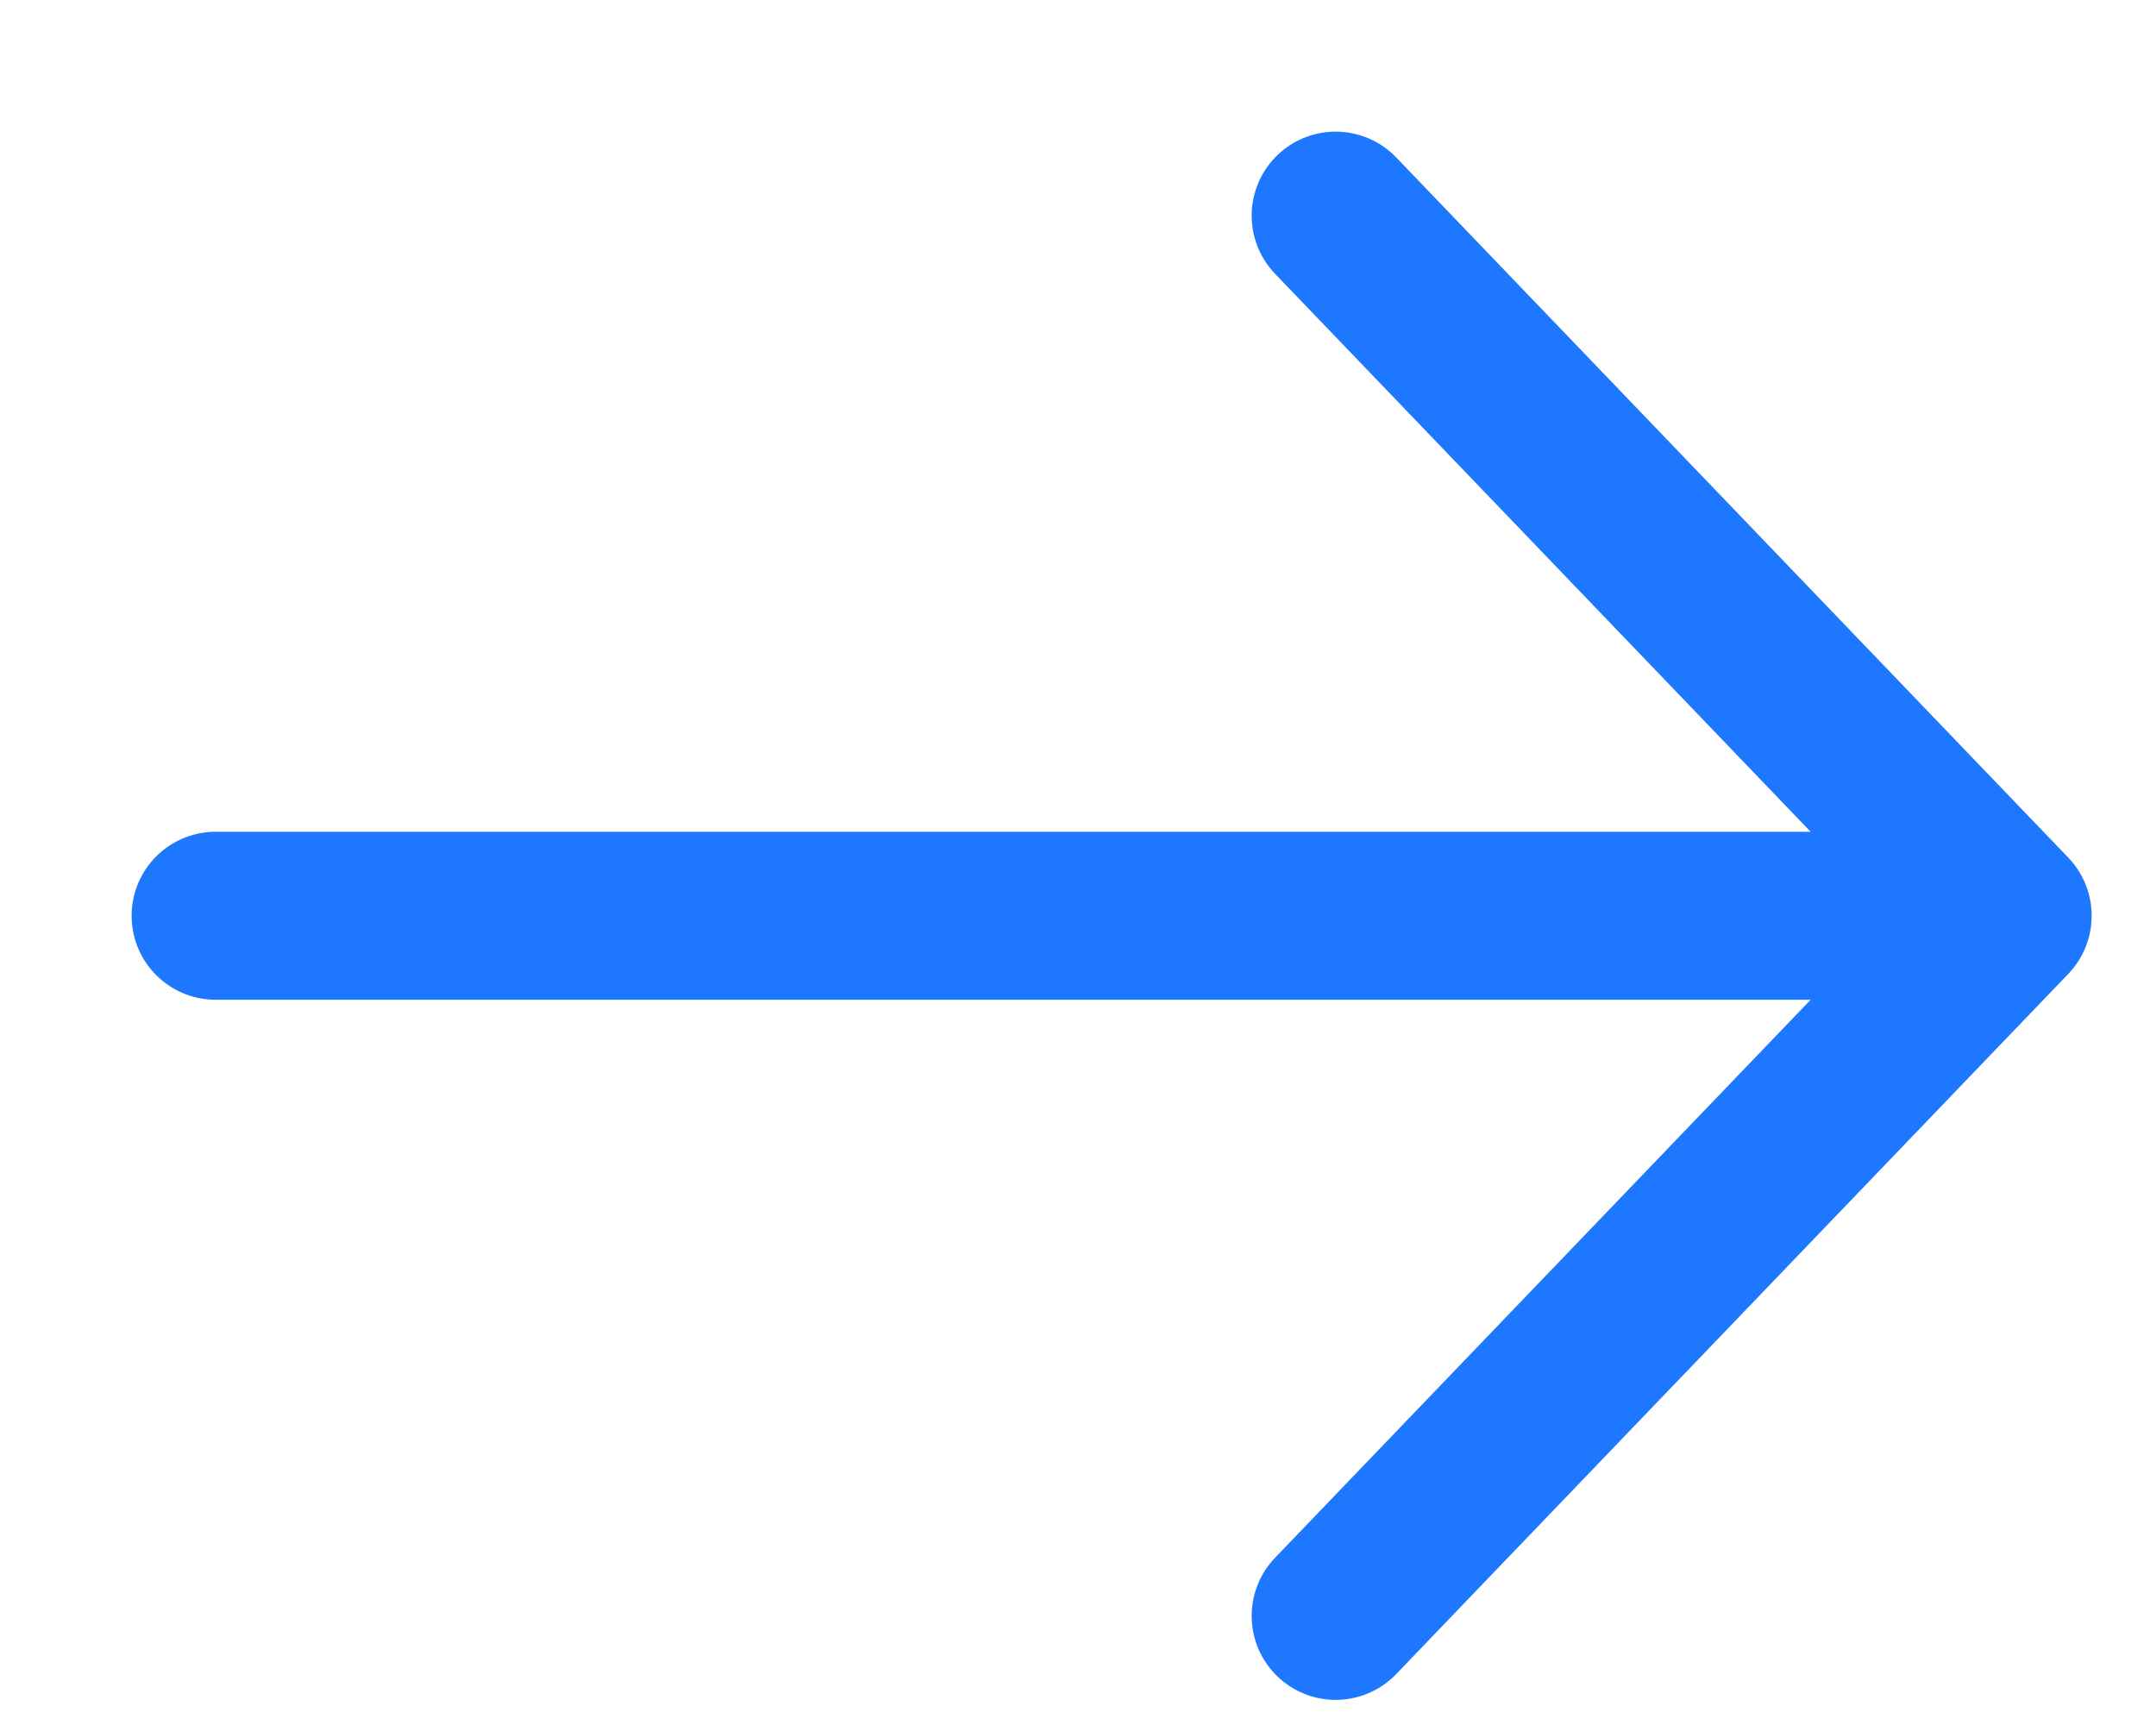
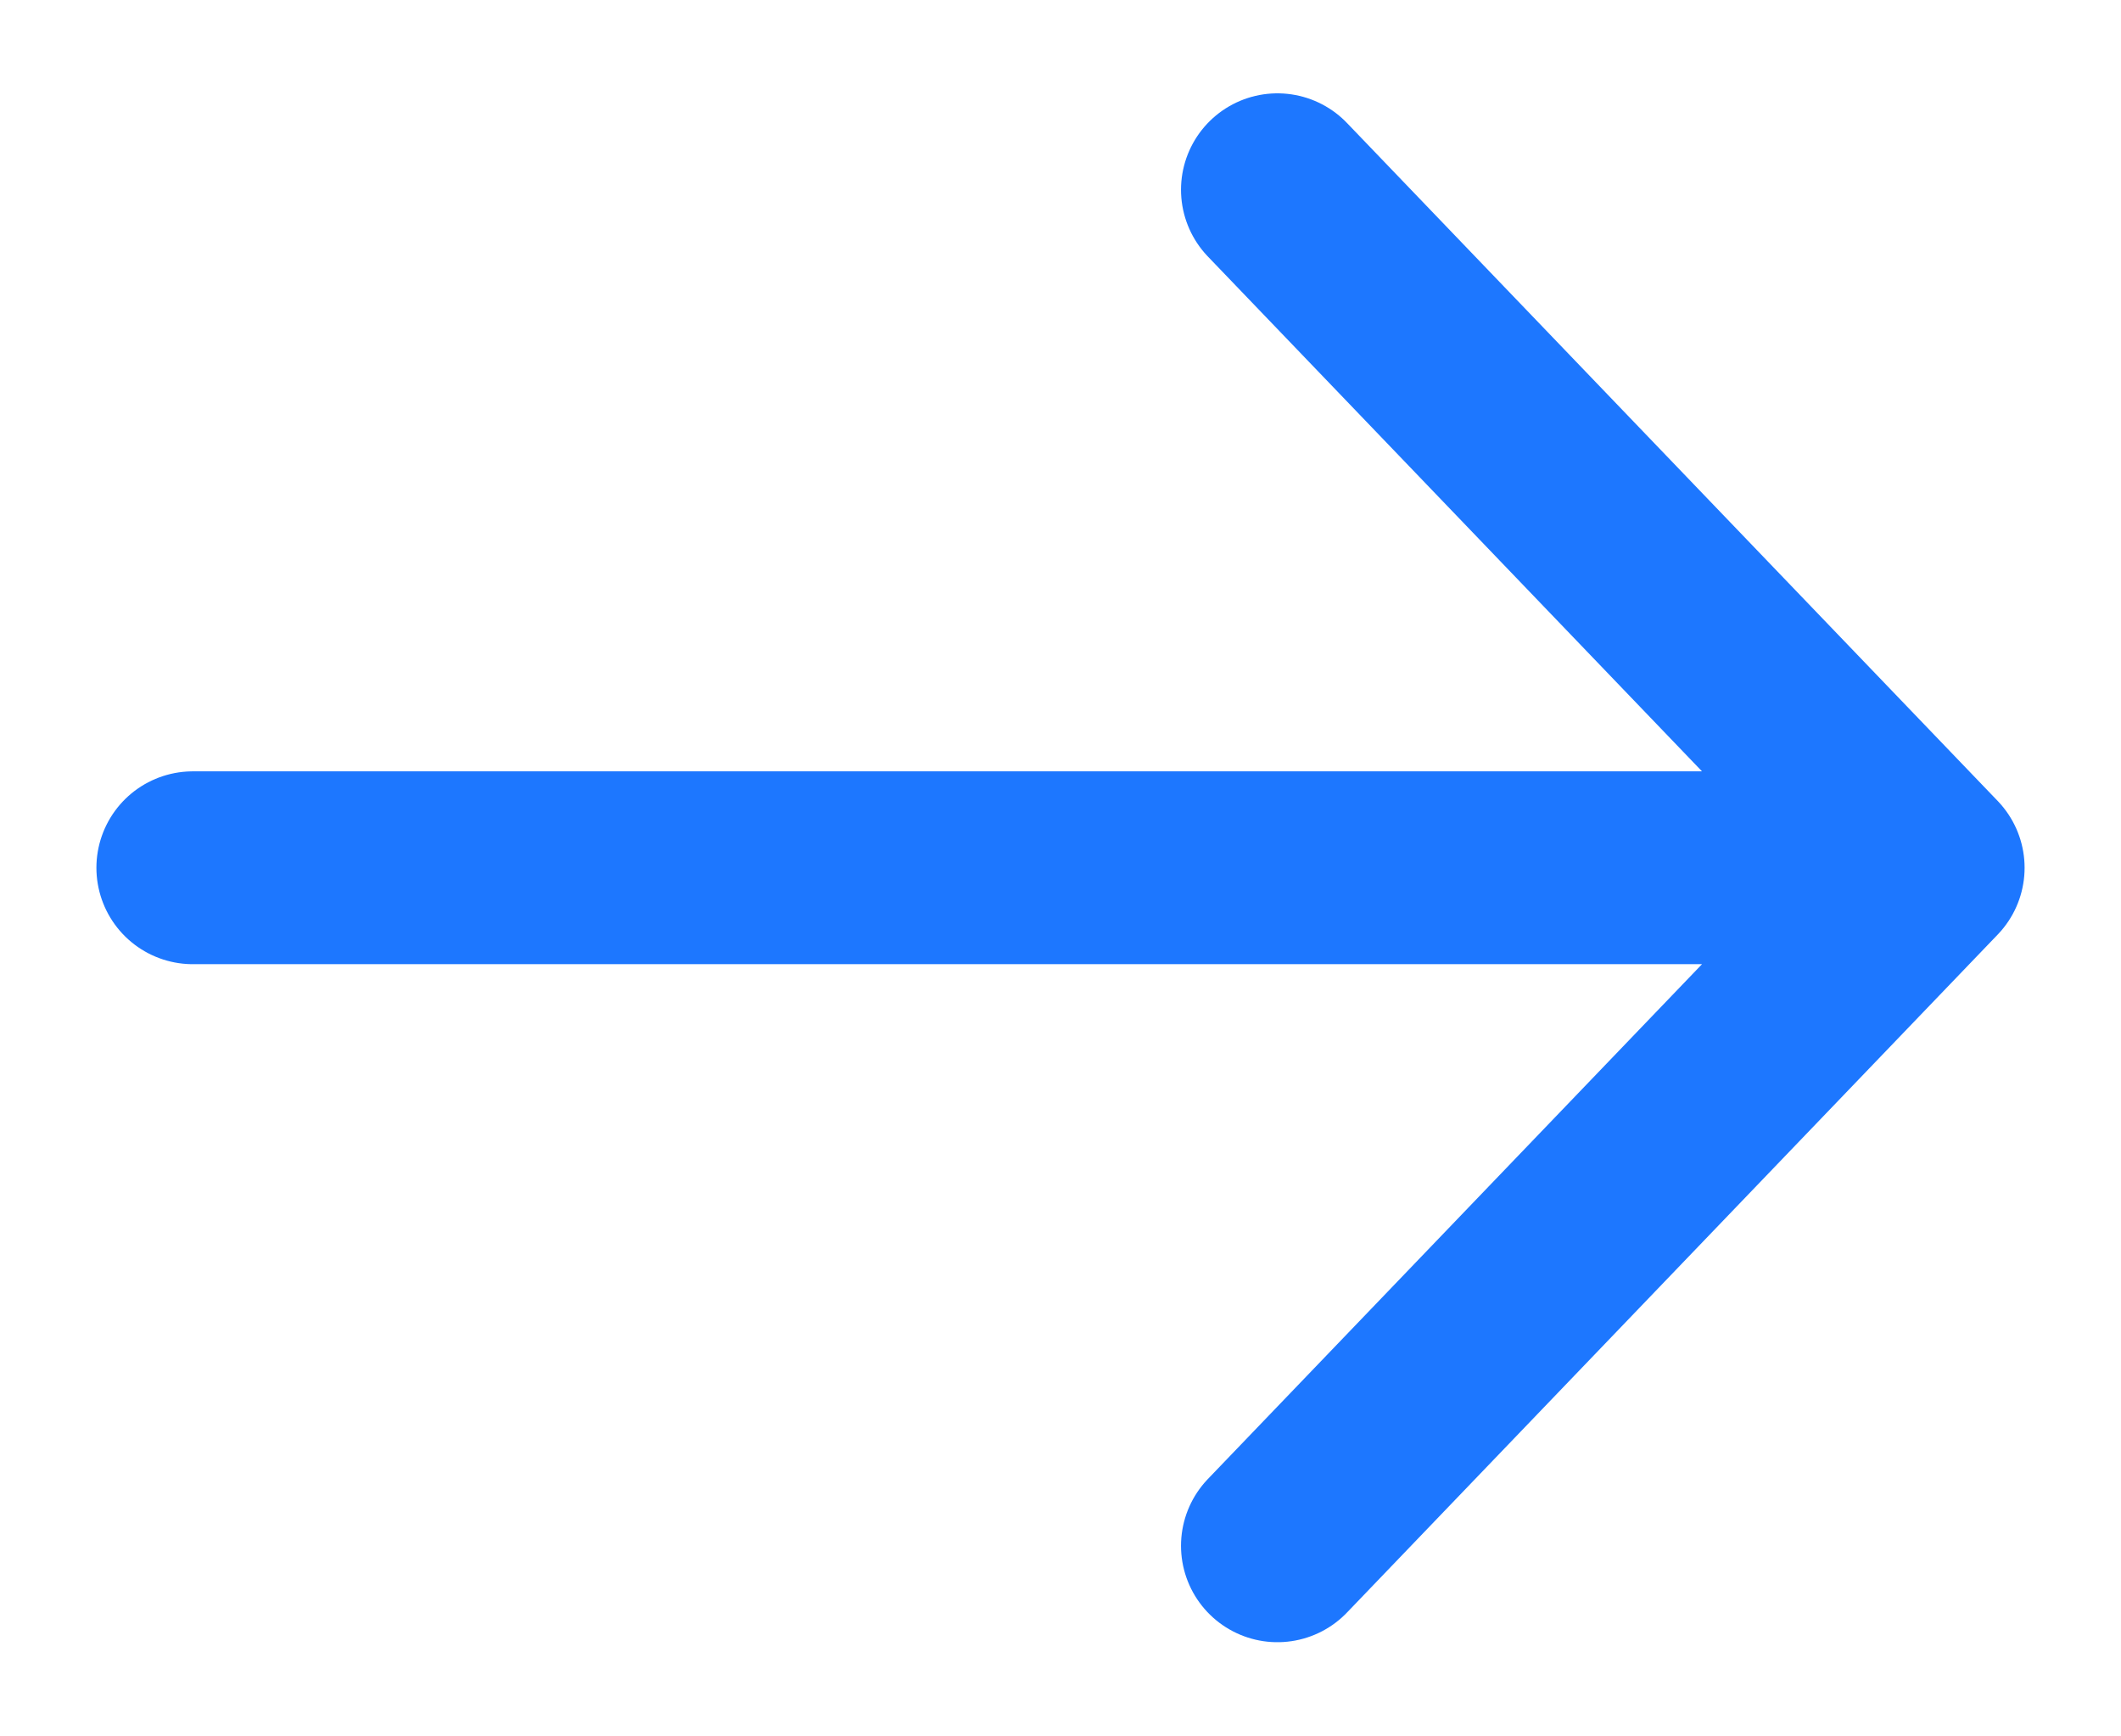
- <svg xmlns="http://www.w3.org/2000/svg" width="10" height="8" viewBox="0 0 10 8" fill="none">
-   <path d="M1 4.247H9.312M9.312 4.247L6.195 1M9.312 4.247L6.195 7.494" stroke="#1D77FF" stroke-width="0.779" stroke-linecap="round" stroke-linejoin="round" />
+ <svg xmlns="http://www.w3.org/2000/svg" width="11" height="9" viewBox="0 0 11 9" fill="none">
+   <path d="M1 4.5H10M10 4.5L6.625 0.984M10 4.5L6.625 8.016" stroke="#1D77FF" stroke-linecap="round" stroke-linejoin="round" />
</svg>
